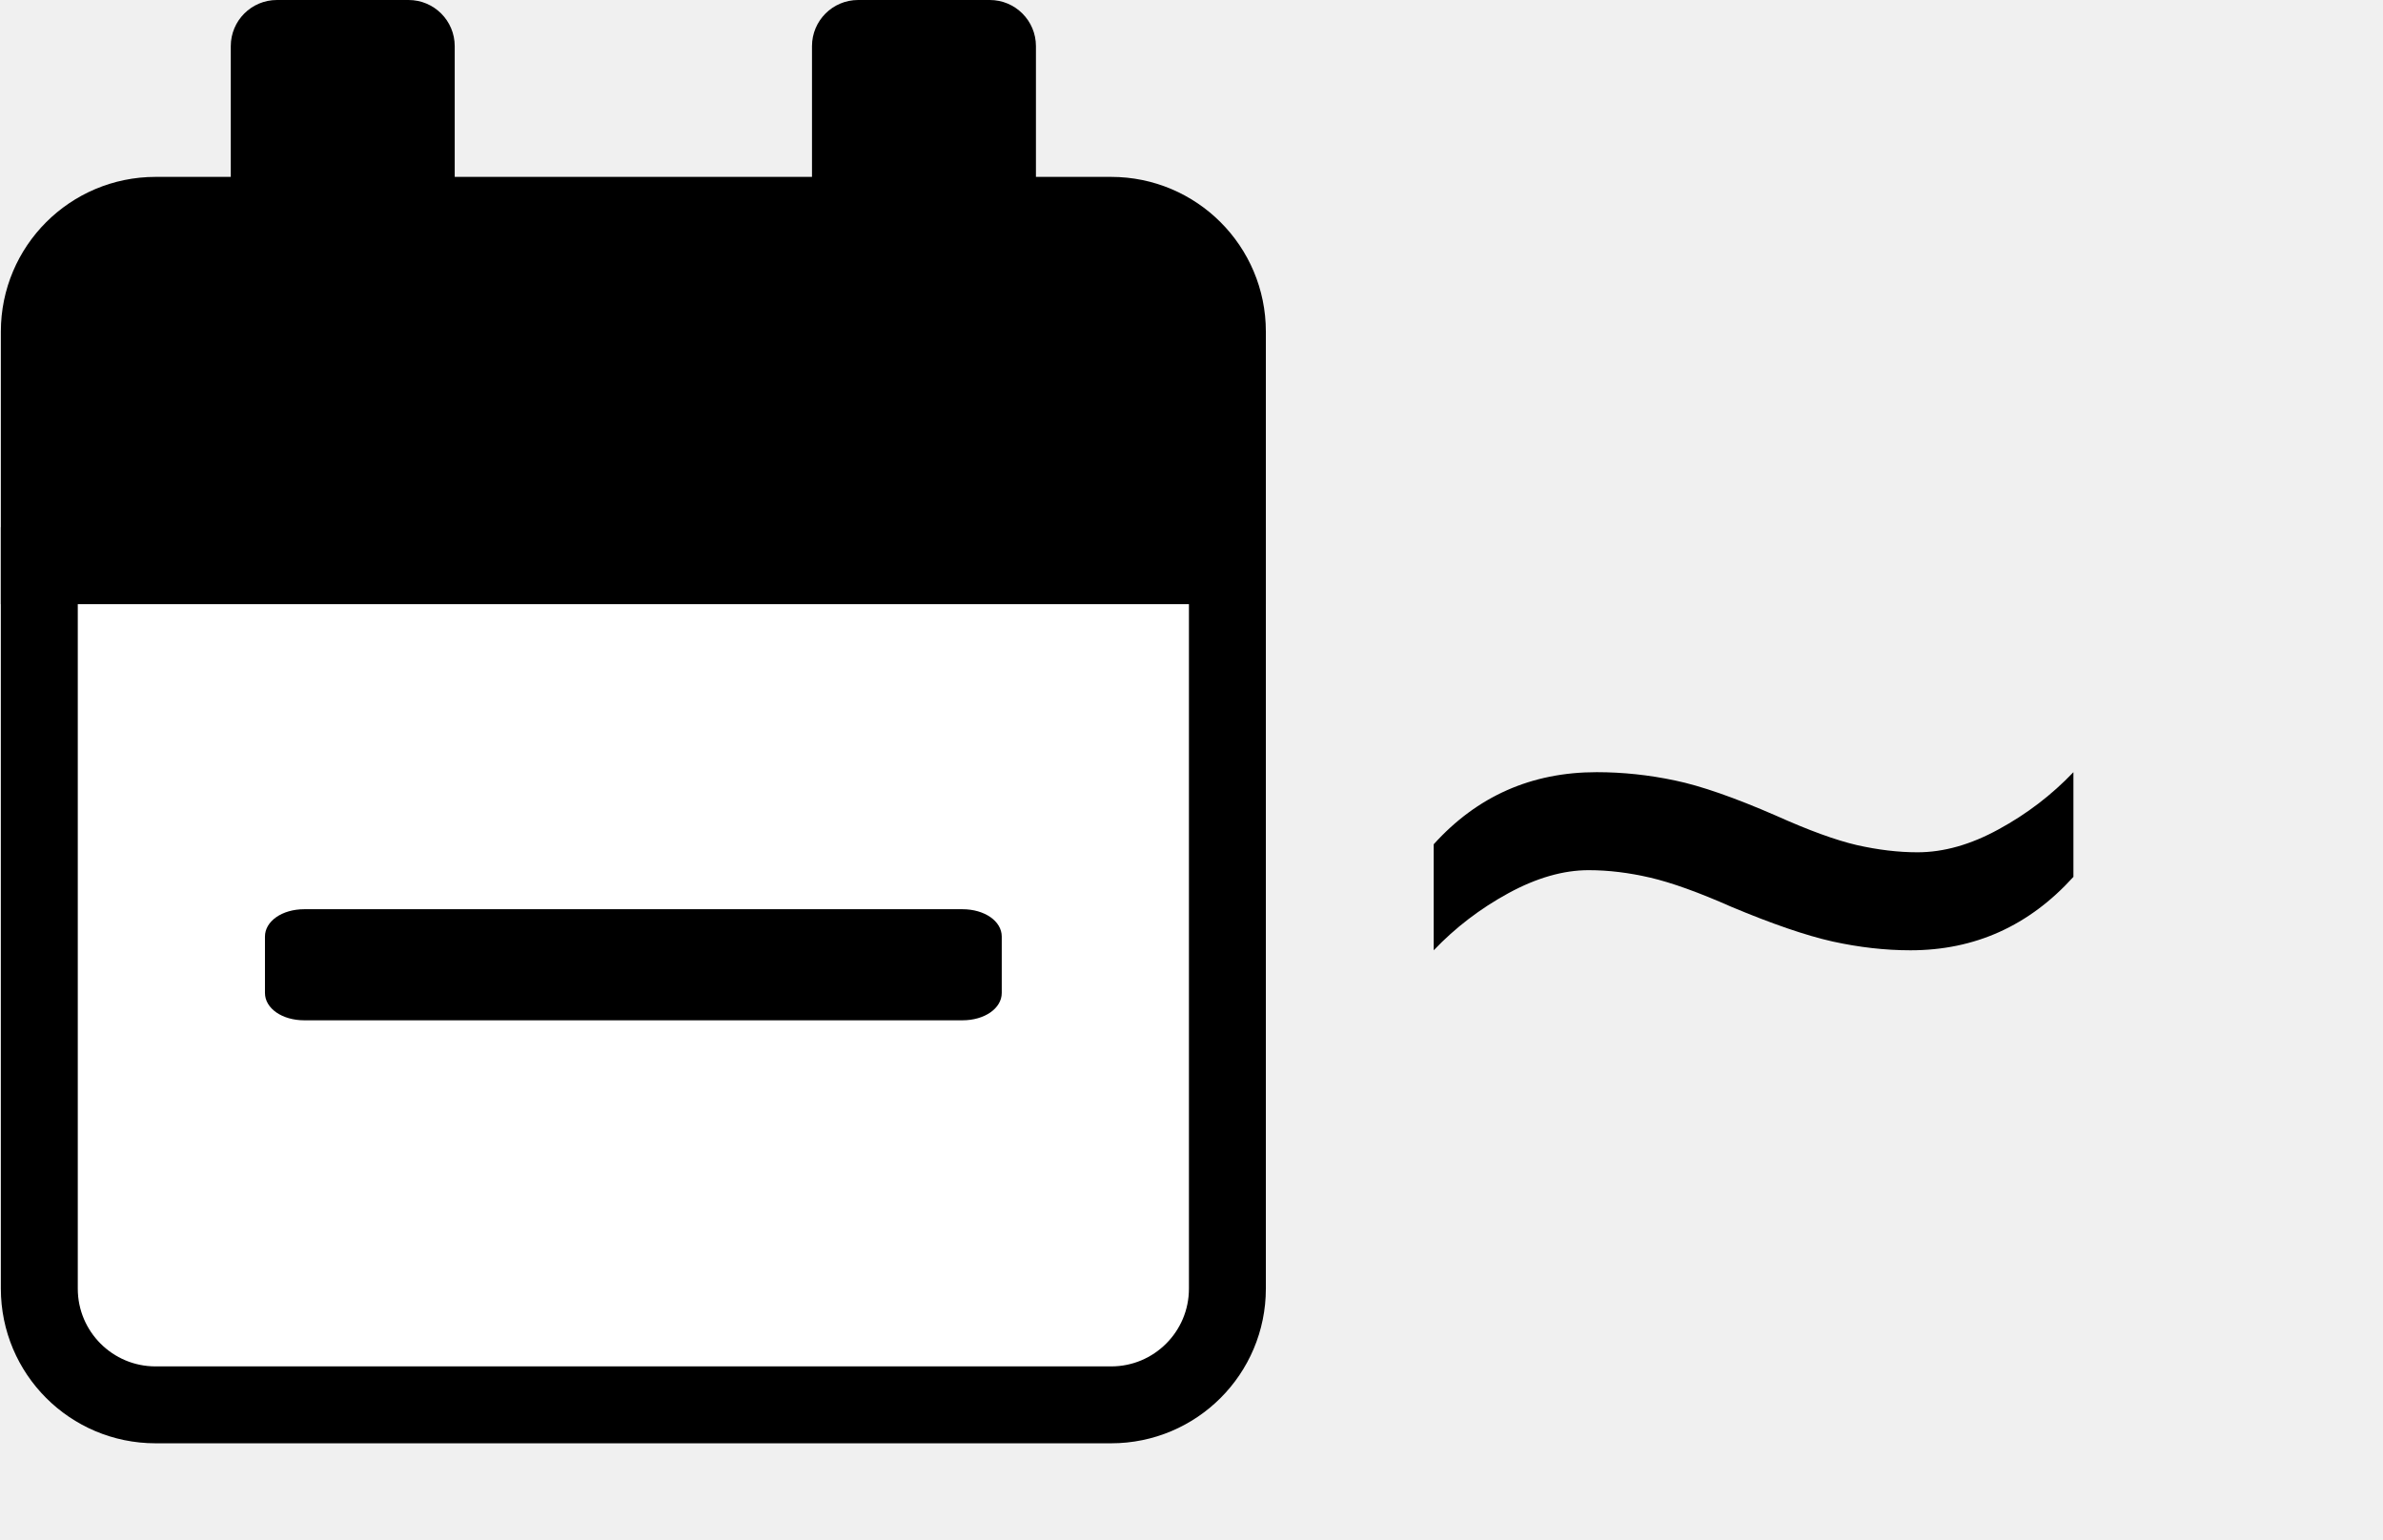
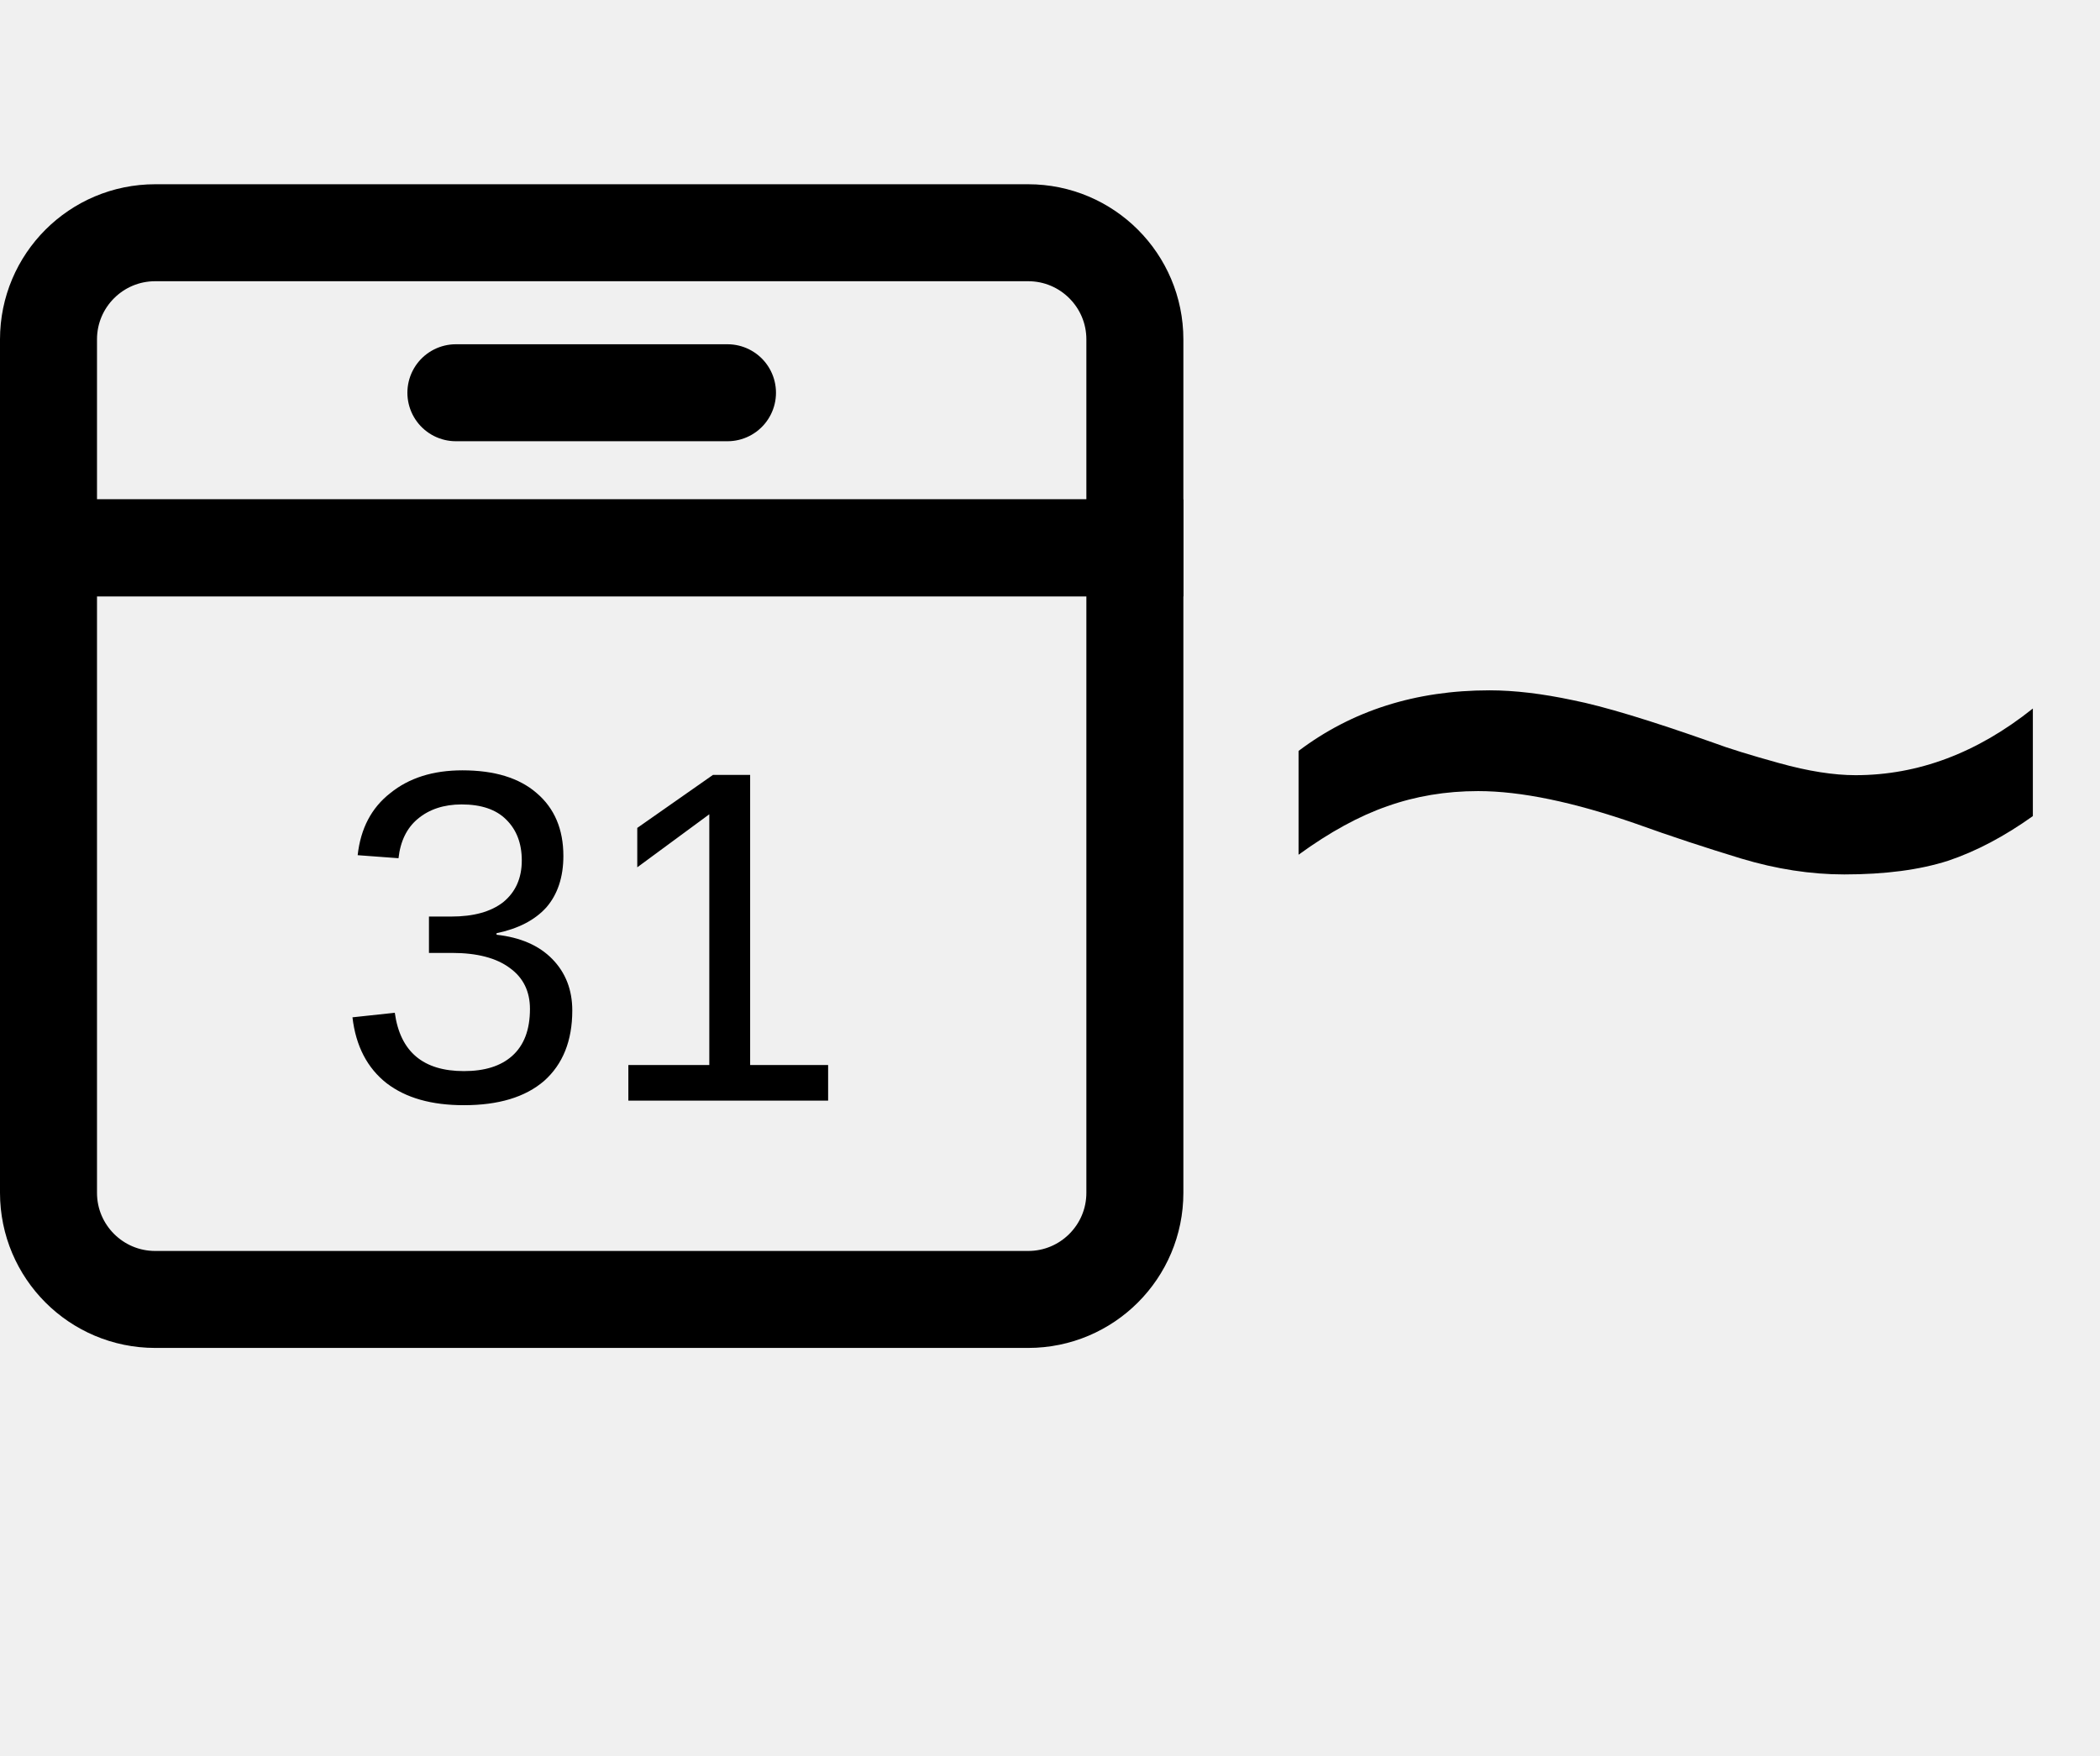
- <svg xmlns="http://www.w3.org/2000/svg" id="레이어_1" data-name="레이어 1" viewBox="0 0 139.4 90.1">
+ <svg xmlns="http://www.w3.org/2000/svg" id="레이어_1" data-name="레이어 1" viewBox="0 0 43.3 36.2">
  <defs>
-     <style>.cls-1{font-size:79.46px;font-family:AdobeMyungjoStd-Medium-KSCpc-EUC-H, Adobe Myungjo Std;}.cls-2{fill:#fff;}.cls-2,.cls-3{stroke:#000;stroke-miterlimit:10;stroke-width:4.5px;}</style>
+     <style>.cls-1{font-size:30.63px;}.cls-1,.cls-4{font-family:ArialMT, Arial;}.cls-2,.cls-3{fill:none;stroke:#000;stroke-miterlimit:10;stroke-width:2px;}.cls-3{stroke-linecap:round;}.cls-4{font-size:9.76px;}</style>
  </defs>
-   <text class="cls-1" transform="translate(79.9 78.4)">~</text>
-   <path class="cls-2" d="M5.9,81.8a6.8,6.8,0,0,0,6.8,6.8H68.6a6.8,6.8,0,0,0,6.8-6.8V39.5H5.9Z" transform="translate(-3.6 -6.4)" />
-   <path d="M21.4,66.1c-1.3,0-2.3-.7-2.3-1.6V61.2c0-.9,1-1.6,2.3-1.6H59.9c1.3,0,2.3.7,2.3,1.6v3.3c0,.9-1,1.6-2.3,1.6Z" transform="translate(-3.6 -6.4)" />
-   <path class="cls-3" d="M68.6,19H12.7a6.8,6.8,0,0,0-6.8,6.8V39.5H75.4V25.8A6.8,6.8,0,0,0,68.6,19Z" transform="translate(-3.6 -6.4)" />
-   <rect x="13.5" width="13.1" height="17.9" rx="2.7" />
-   <rect x="47.5" width="13.1" height="17.9" rx="2.7" />
+   <text class="cls-1" transform="translate(25.4 26.3)">~</text>
+   <path class="cls-2" d="M4.6,36.8A2.2,2.2,0,0,0,6.8,39h18A2.2,2.2,0,0,0,27,36.8V23.5H4.6Z" transform="translate(-3.6 -12.2)" />
+   <path class="cls-2" d="M24.8,17H6.8a2.2,2.2,0,0,0-2.2,2.2v4.3H27V19.2A2.2,2.2,0,0,0,24.8,17Z" transform="translate(-3.6 -12.2)" />
+   <line class="cls-3" x1="9.4" y1="8.1" x2="15" y2="8.1" />
+   <text class="cls-4" transform="translate(6.9 22.7) scale(0.98 1)">31</text>
</svg>
